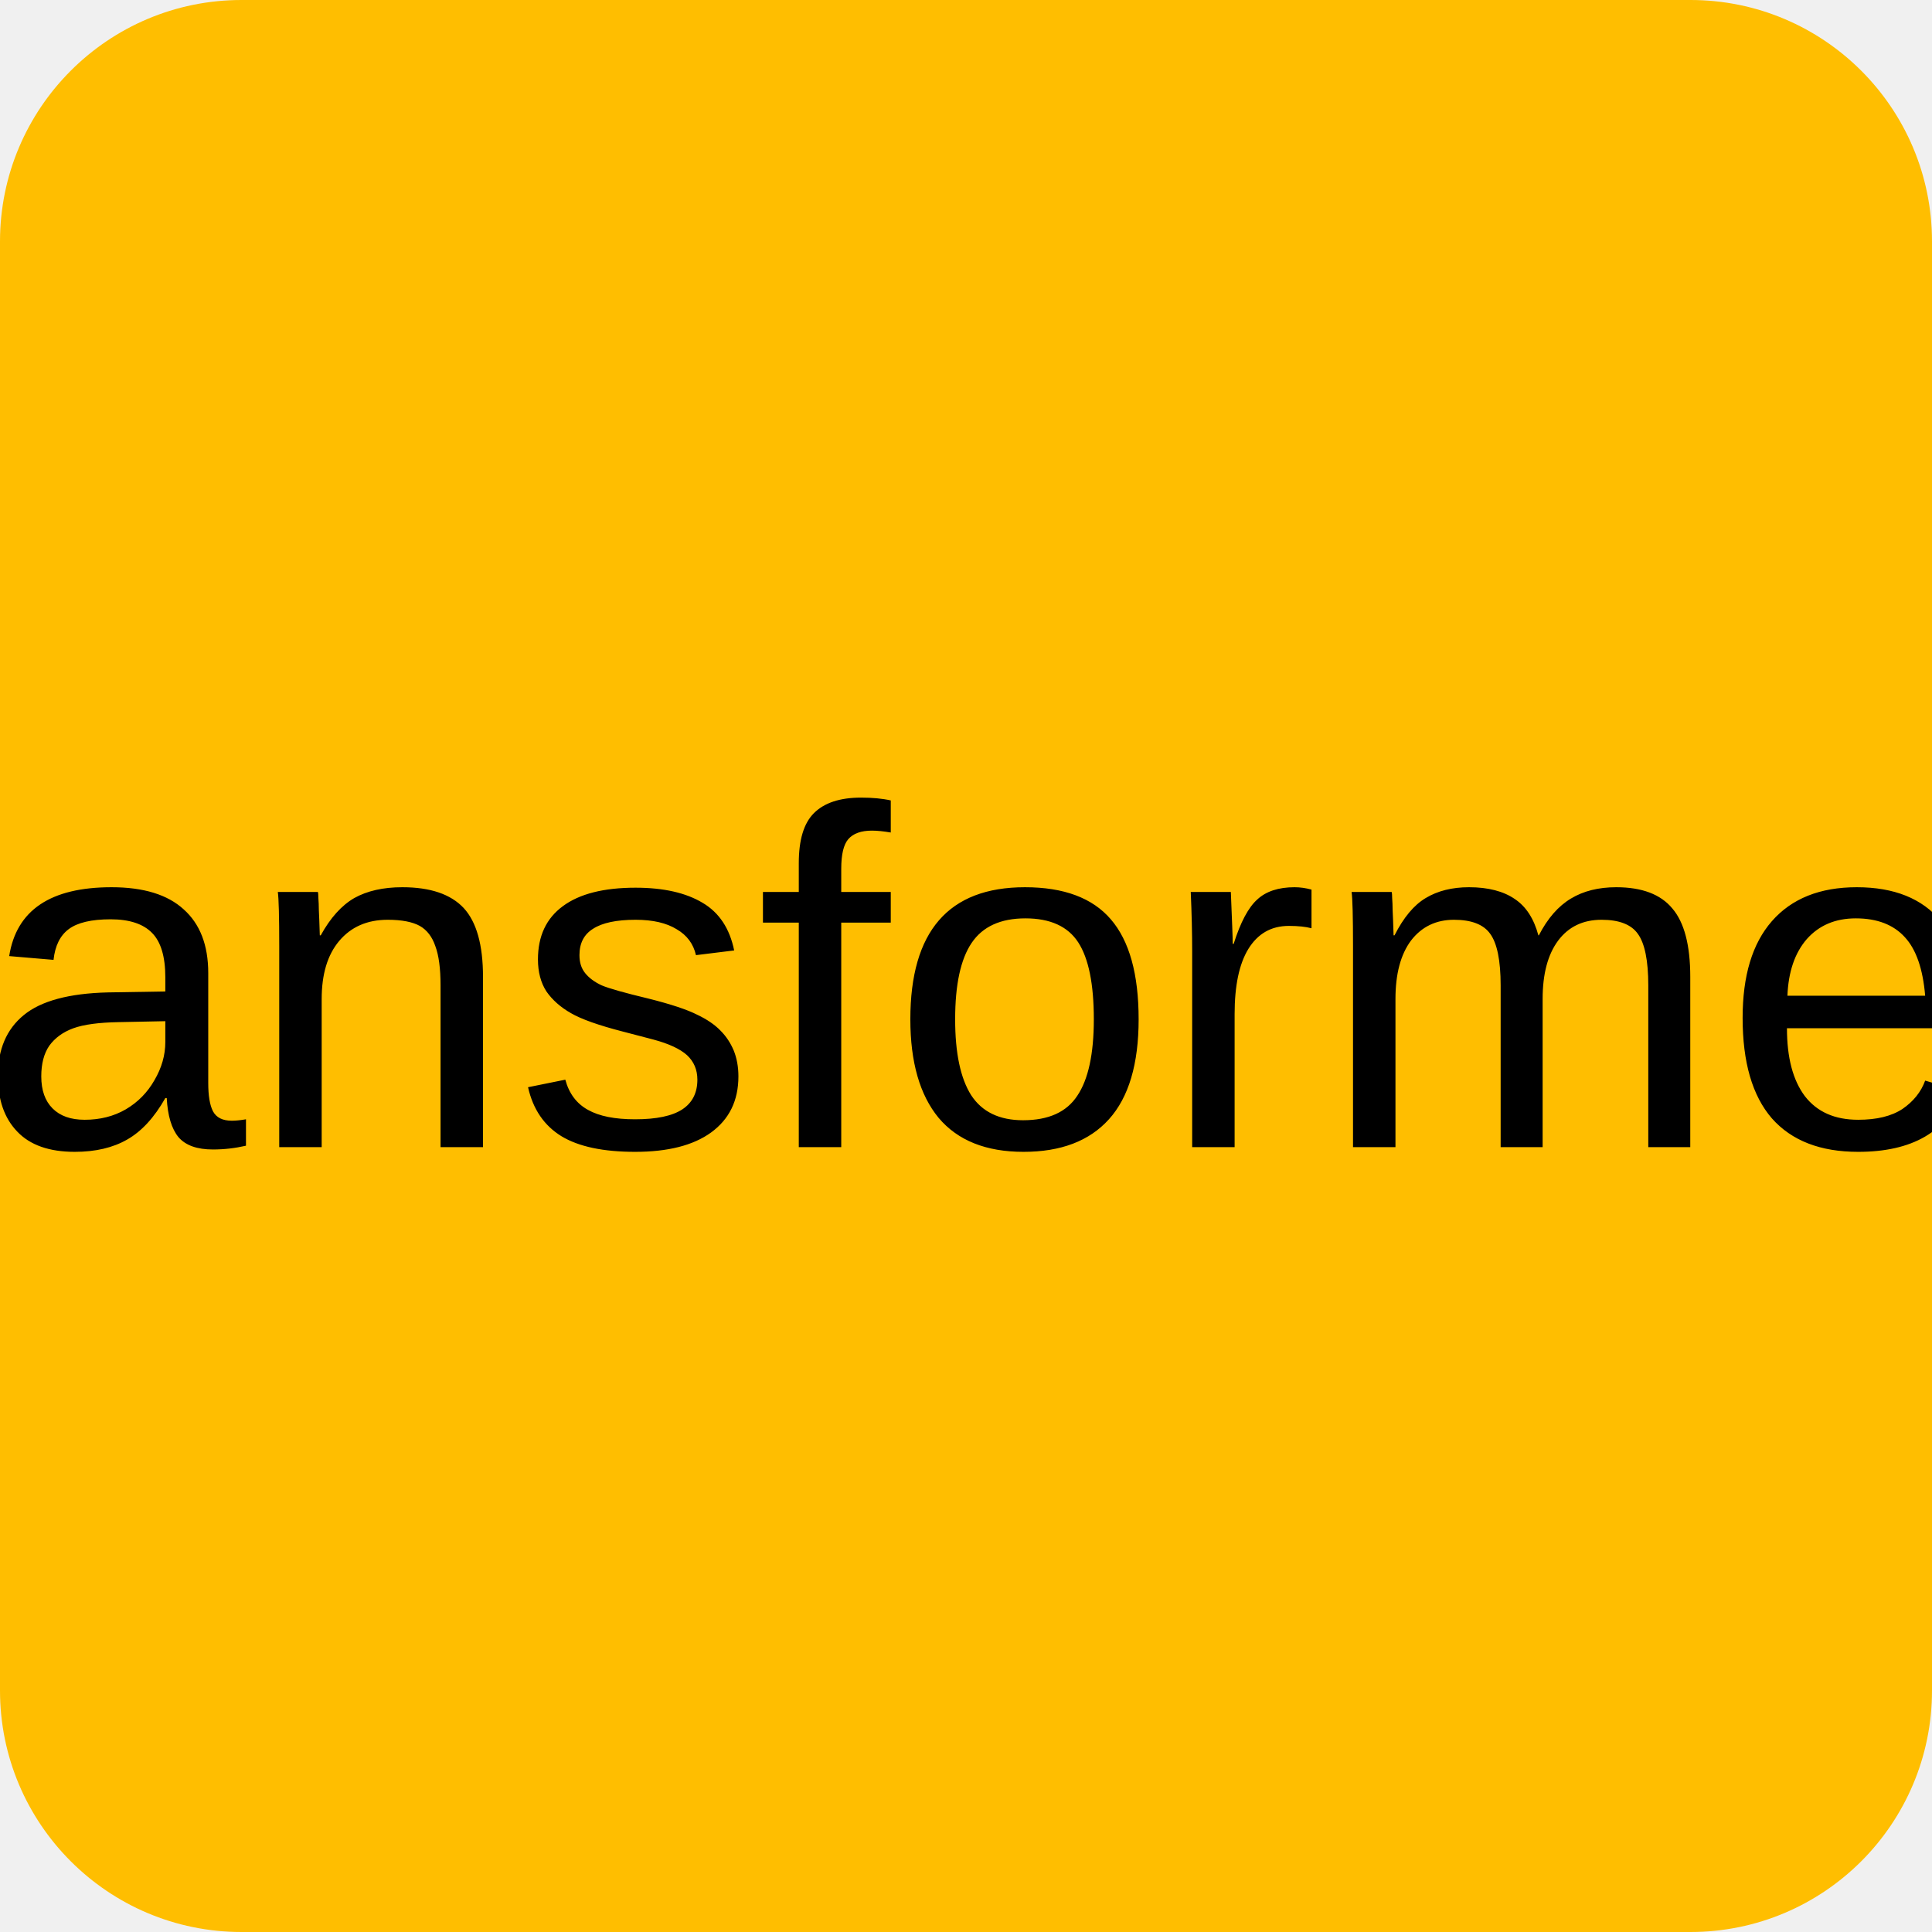
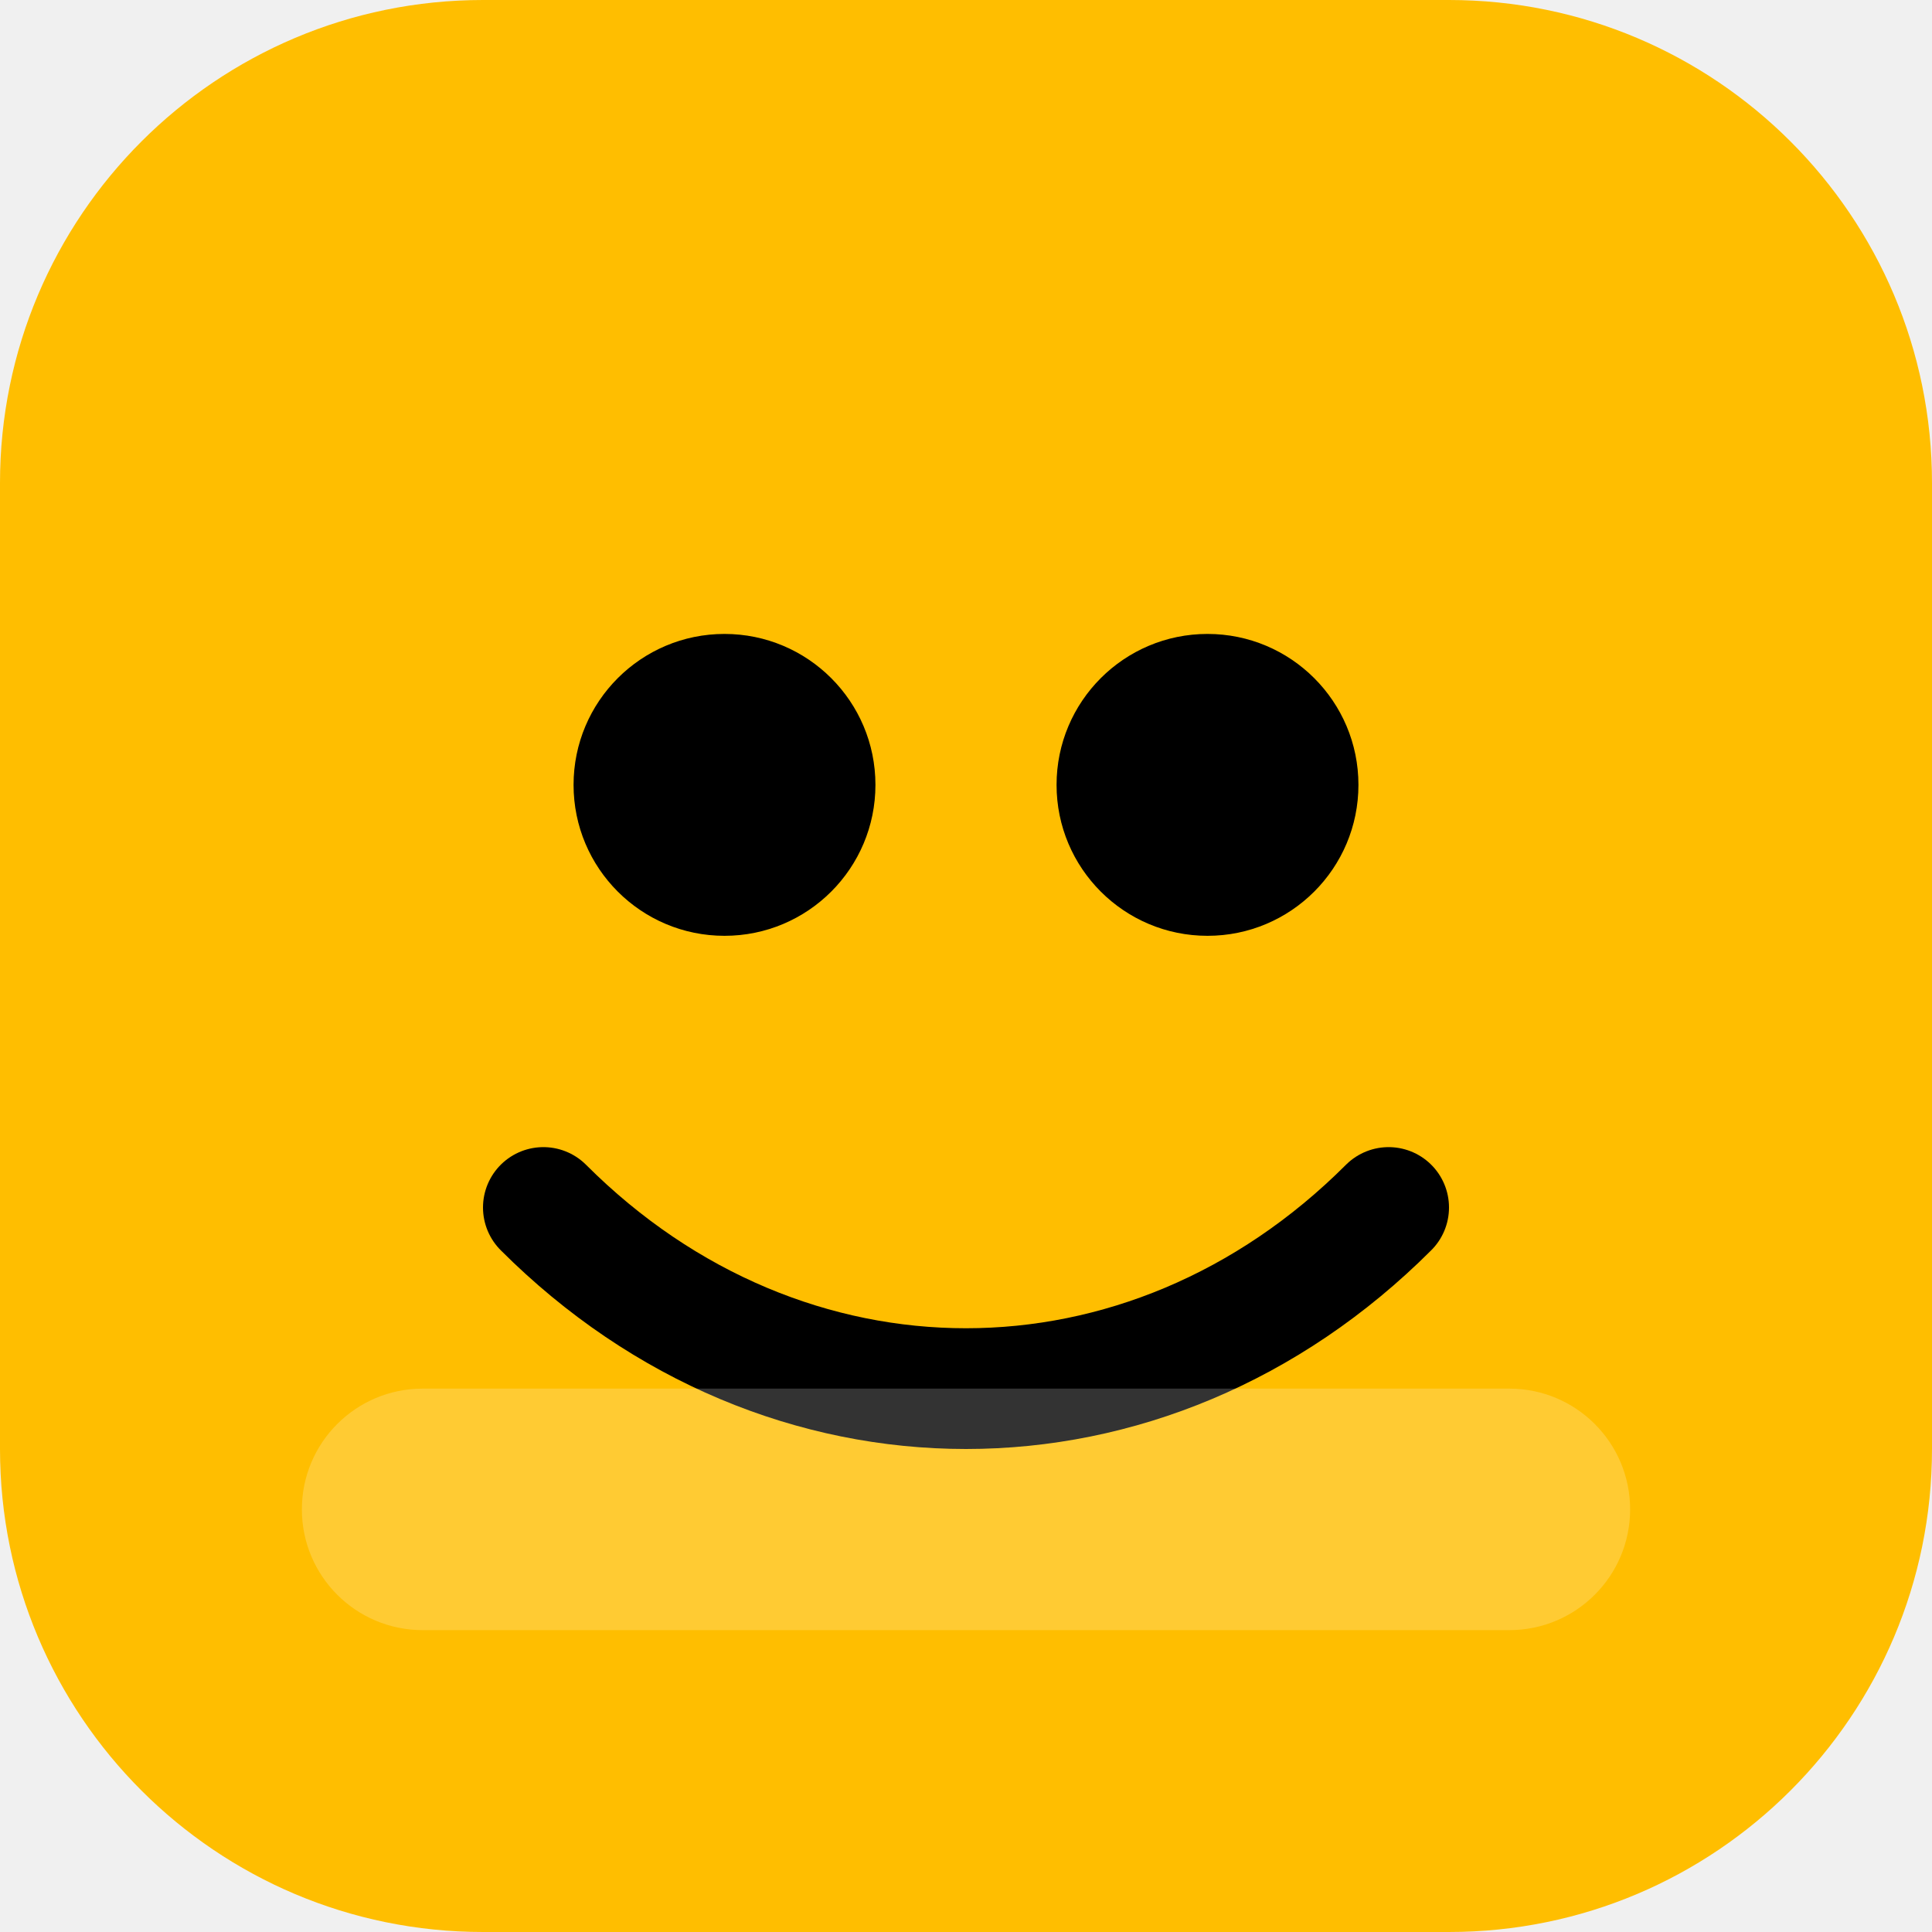
<svg xmlns="http://www.w3.org/2000/svg" viewBox="0 0 64 64">
-   <rect width="64" height="64" rx="8" fill="#FFBE00" />
-   <text x="32" y="38" font-size="16" font-family="Arial, Helvetica, sans-serif" fill="#000" text-anchor="middle">Transformers</text>
+   <rect width="64" height="64" rx="16" fill="#FFBE00" />
+   <circle cx="24" cy="26" r="5" fill="#000" />
+   <circle cx="40" cy="26" r="5" fill="#000" />
+   <path d="M18 40 C26 48, 38 48, 46 40" stroke="#000" stroke-width="4" fill="none" stroke-linecap="round" />
+   <rect x="10" y="46" width="44" height="8" rx="4" fill="#ffffff" opacity="0.2" />
</svg>
